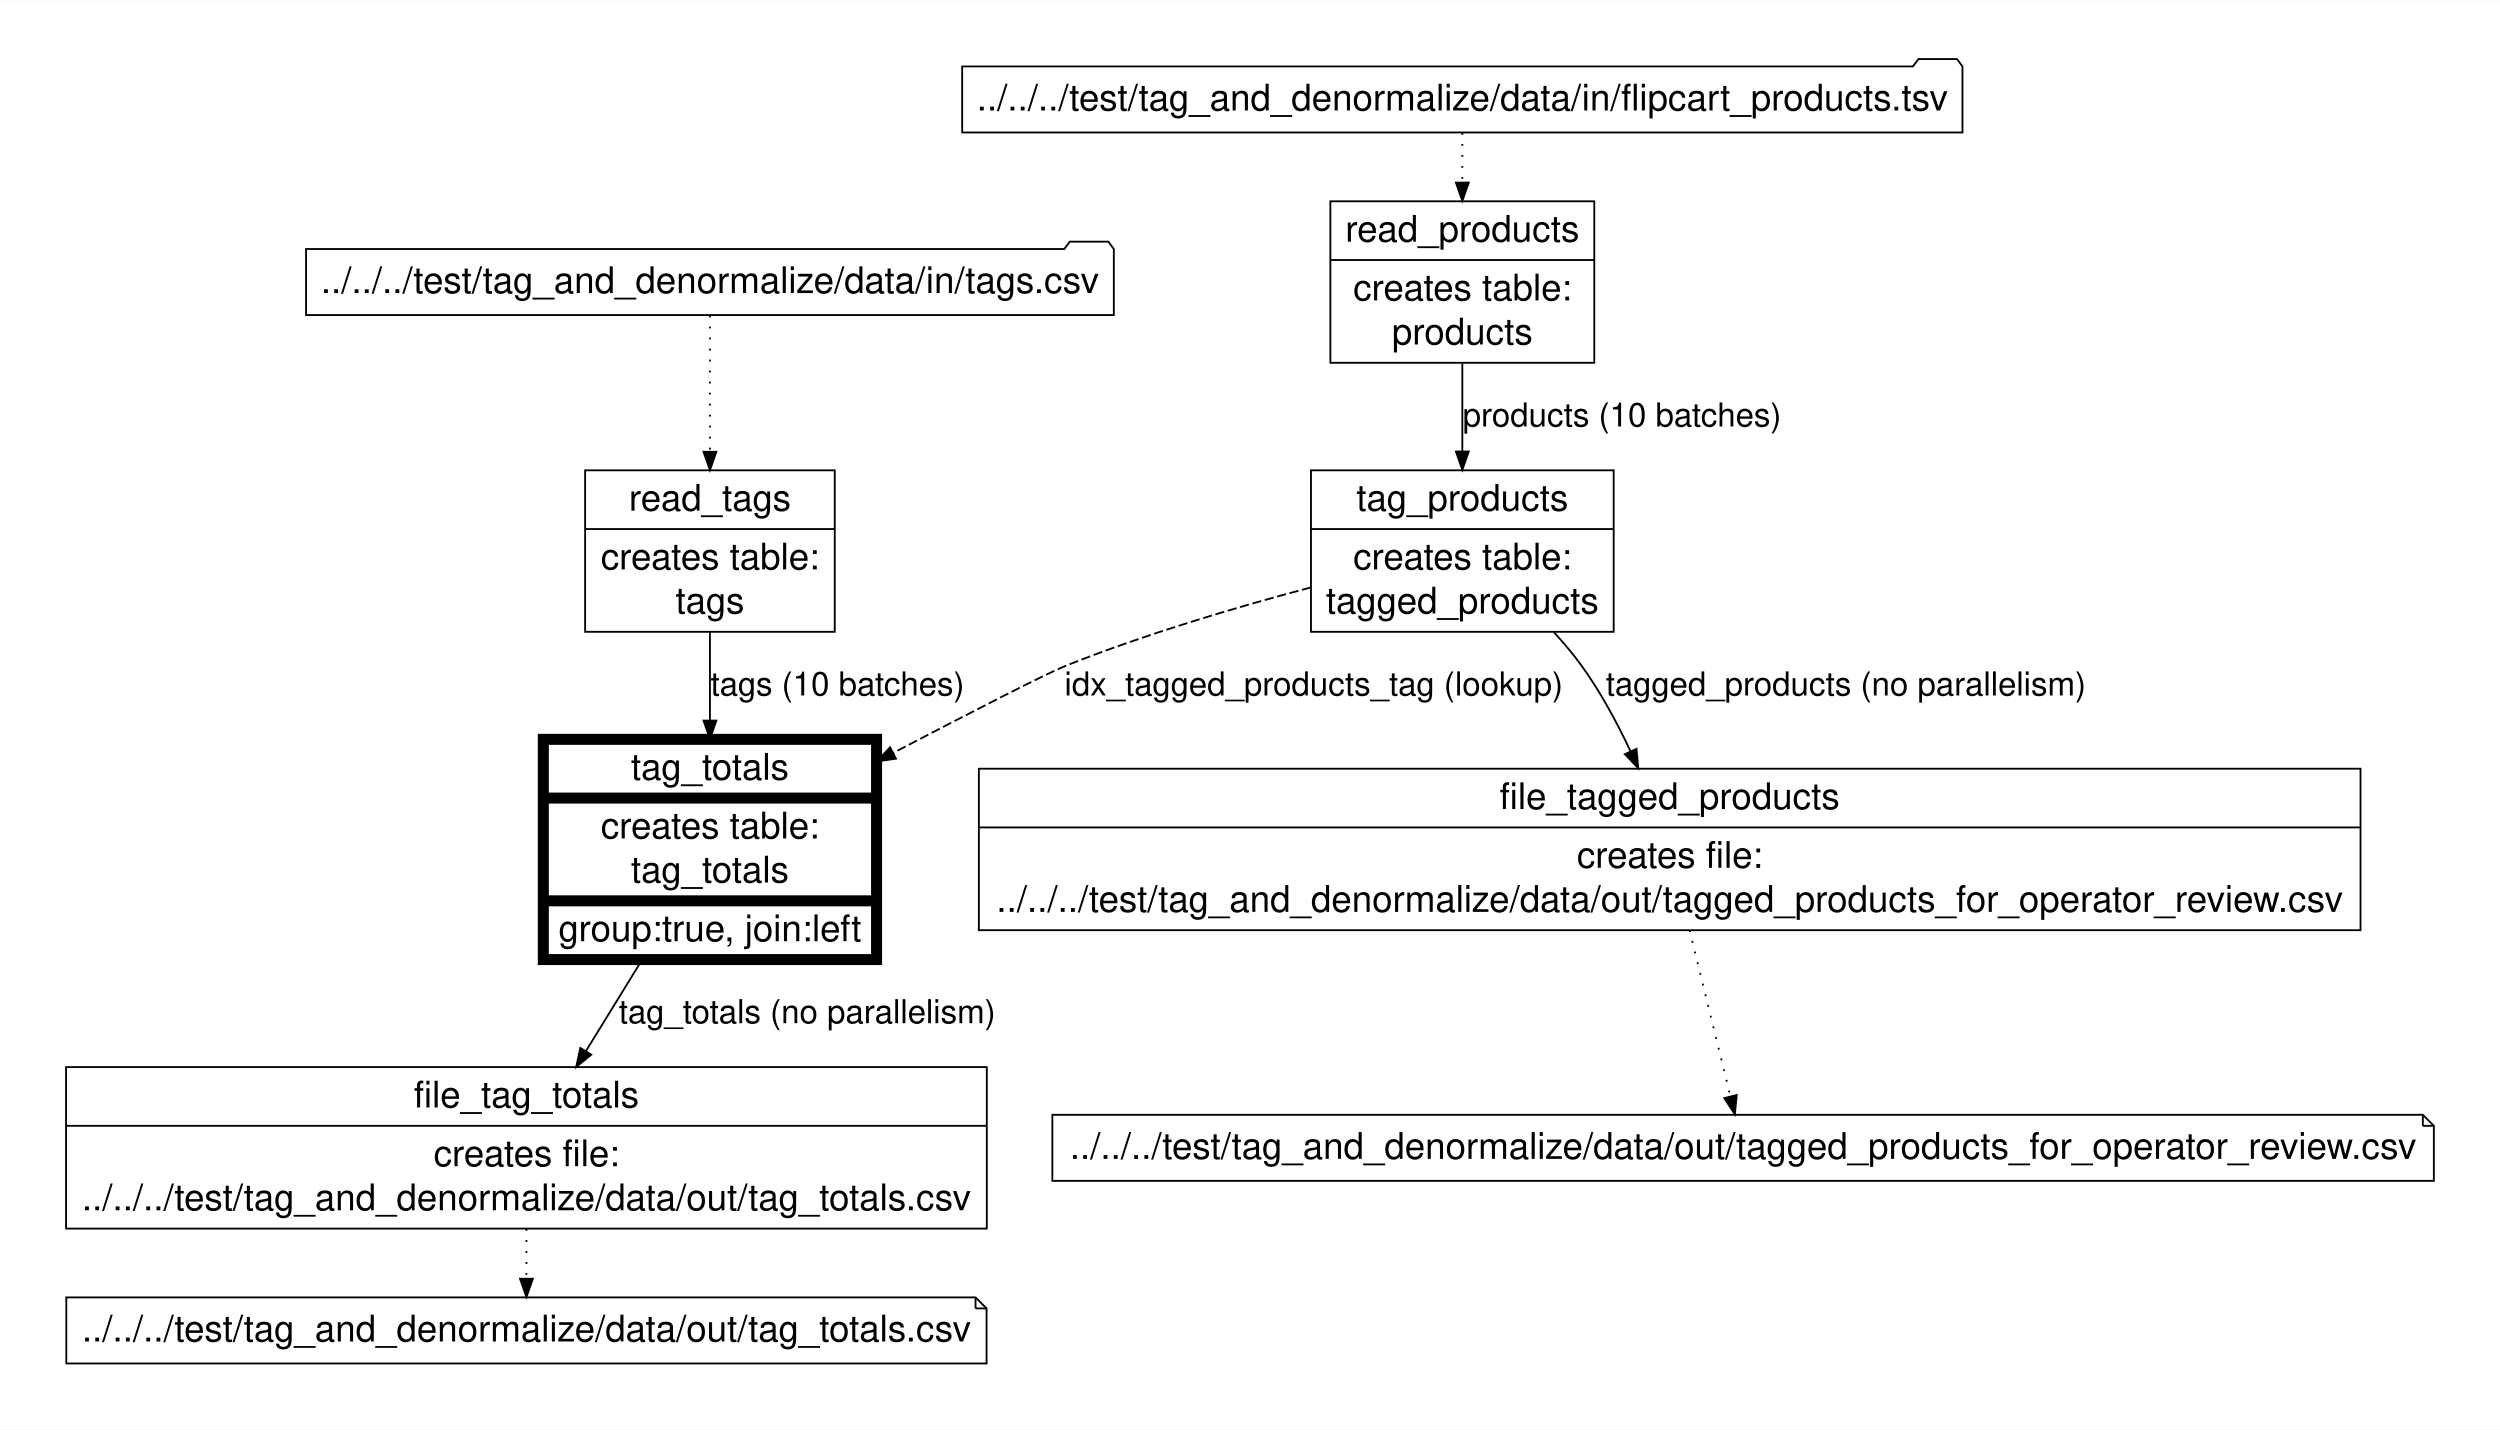
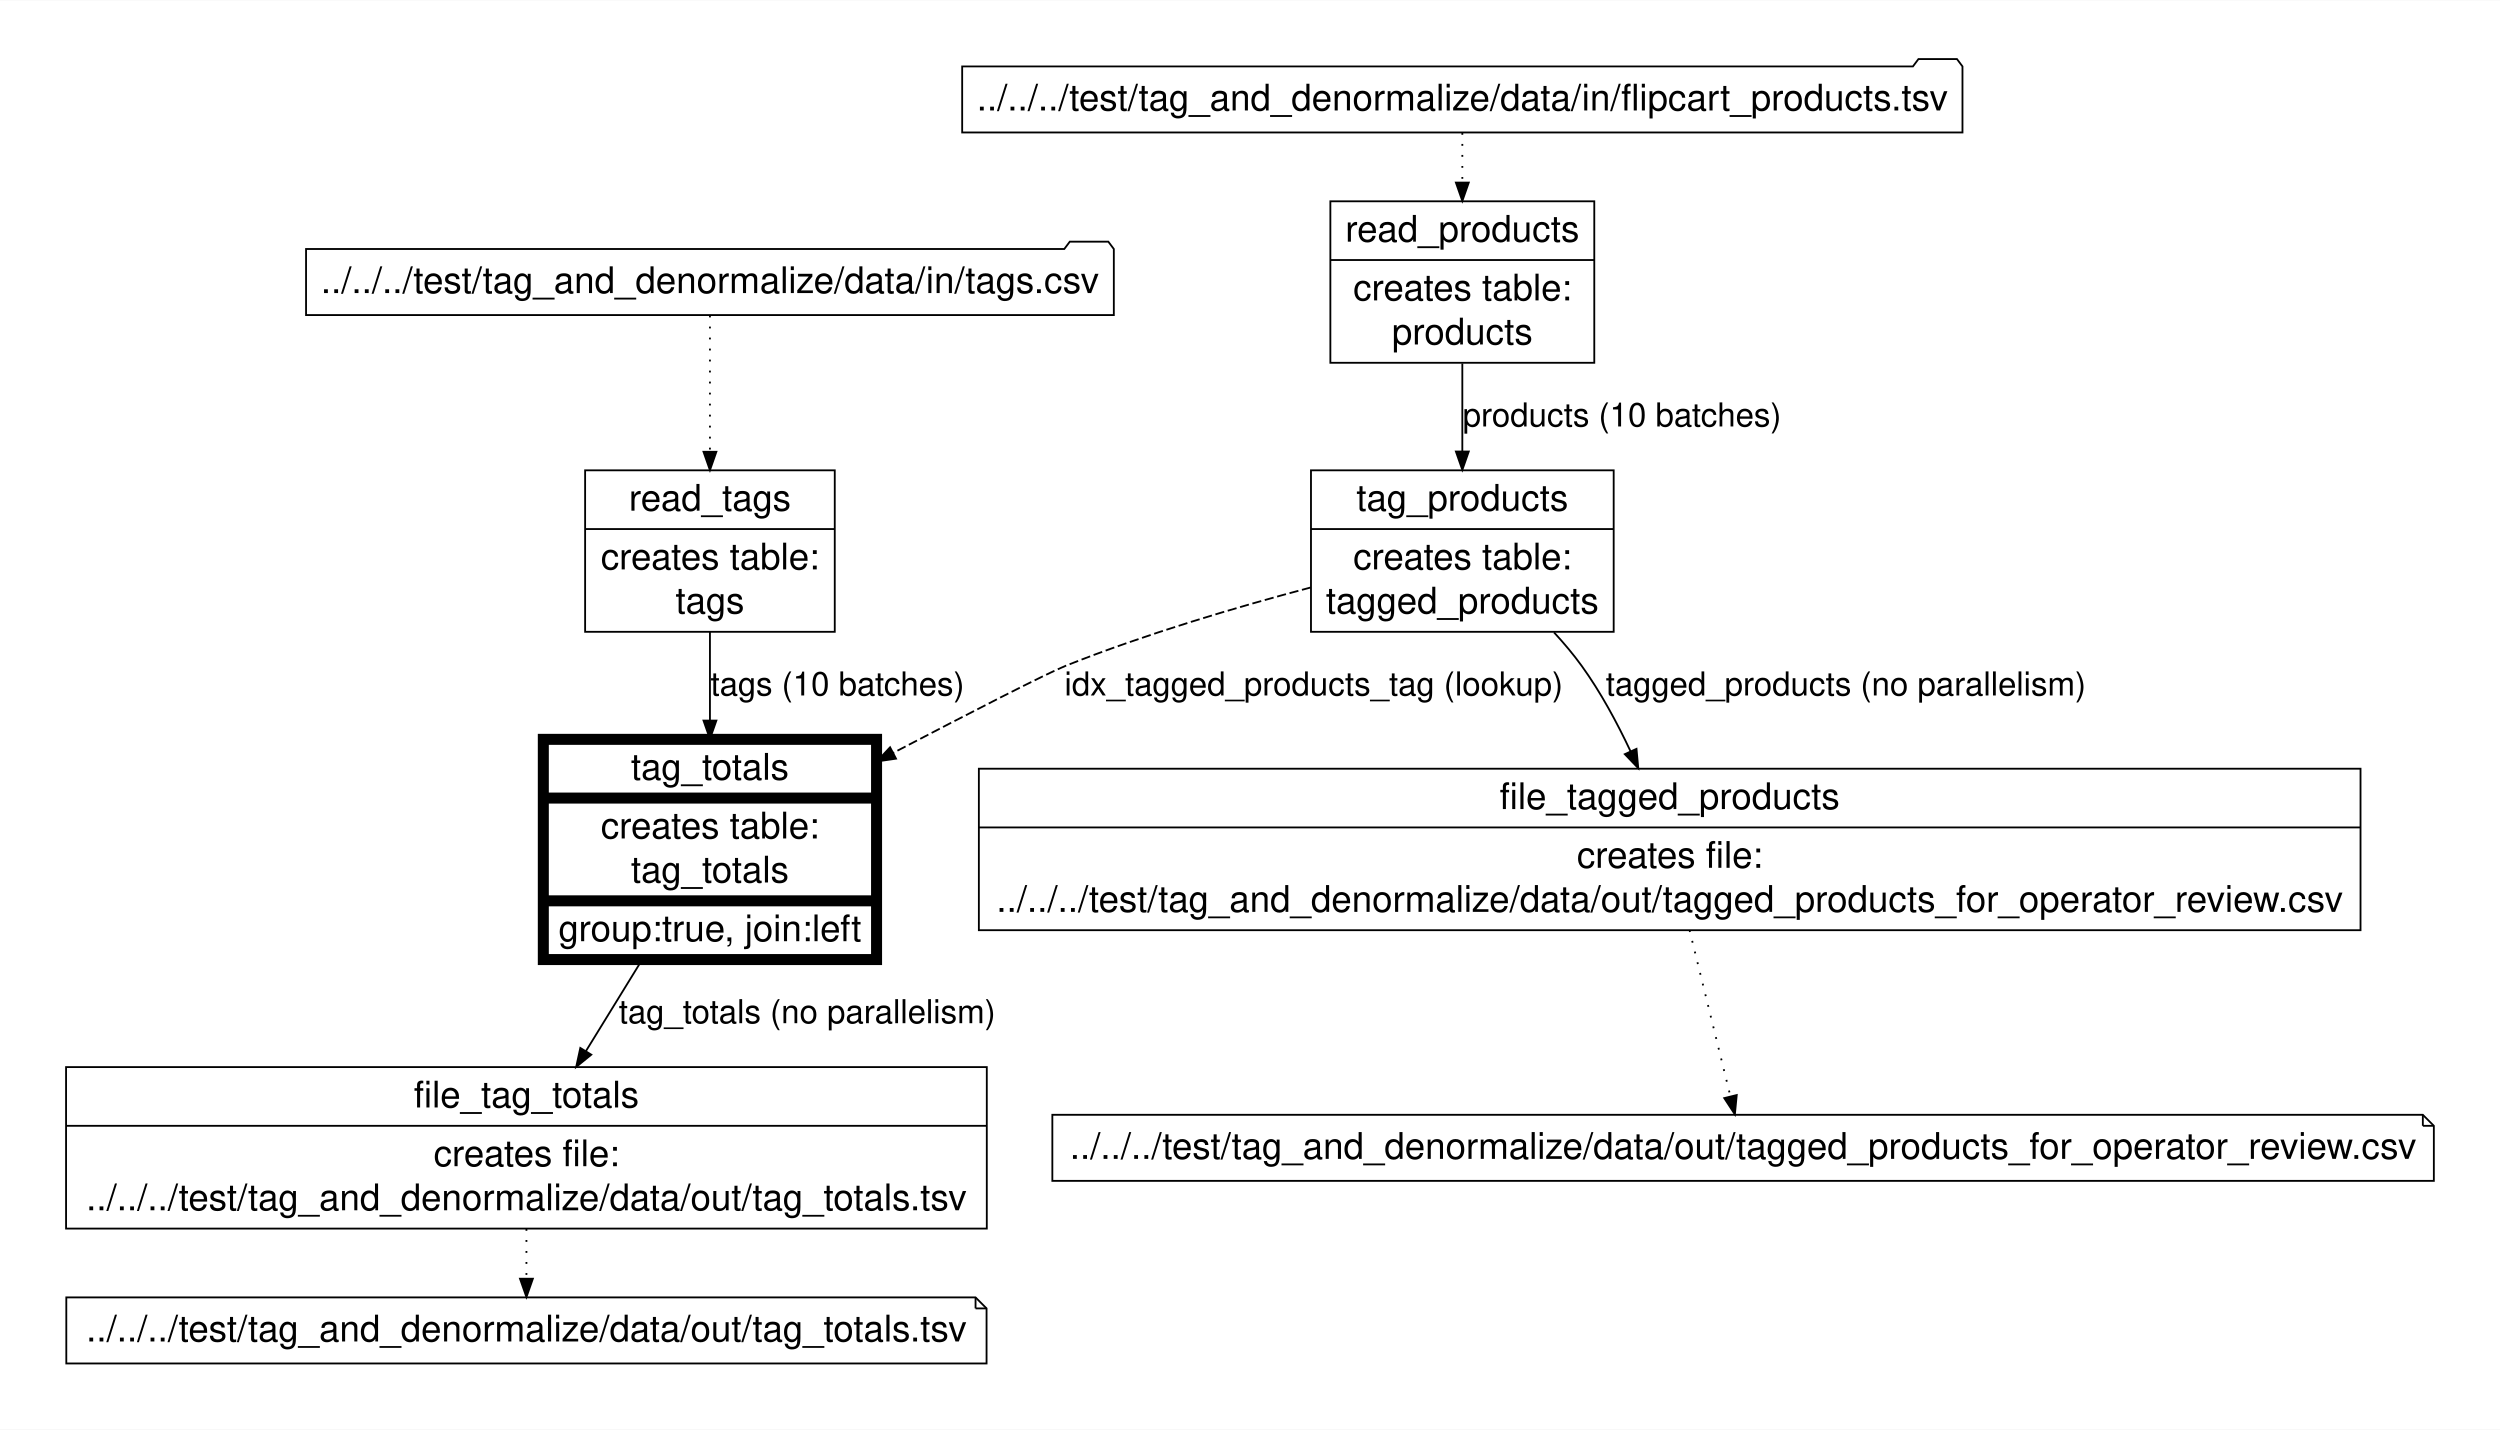
<svg xmlns="http://www.w3.org/2000/svg" xmlns:xlink="http://www.w3.org/1999/xlink" width="1362pt" height="779pt" viewBox="0.00 0.00 1362.33 778.80">
  <g id="graph0" class="graph" transform="scale(1 1) rotate(0) translate(36 742.8)">
    <polygon fill="#ffffff" stroke="transparent" points="-36,36 -36,-742.8 1326.325,-742.8 1326.325,36 -36,36" />
    <g id="node1" class="node">
      <g id="a_node1">
        <a xlink:title="Source data file(s)">
          <polygon fill="none" stroke="#000000" points="570.961,-607.3 567.961,-611.3 546.961,-611.3 543.961,-607.3 130.777,-607.3 130.777,-571.3 570.961,-571.3 570.961,-607.3" />
          <text text-anchor="middle" x="350.869" y="-583.3" font-family="Helvetica,sans-Serif" font-size="20.00" fill="#000000">../../../test/tag_and_denormalize/data/in/tags.csv</text>
        </a>
      </g>
    </g>
    <g id="node2" class="node">
      <g id="a_node2">
        <a xlink:title="Load tags from file">
          <polygon fill="#ffffff" stroke="#000000" points="282.851,-398.7 282.851,-486.7 418.887,-486.7 418.887,-398.7 282.851,-398.7" />
          <text text-anchor="middle" x="350.869" y="-464.7" font-family="Helvetica,sans-Serif" font-size="20.00" fill="#000000">read_tags</text>
          <polyline fill="none" stroke="#000000" points="282.851,-454.7 418.887,-454.7 " />
          <text text-anchor="middle" x="350.869" y="-432.7" font-family="Helvetica,sans-Serif" font-size="20.00" fill="#000000">creates table:</text>
          <text text-anchor="middle" x="350.869" y="-408.7" font-family="Helvetica,sans-Serif" font-size="20.00" fill="#000000">tags</text>
        </a>
      </g>
    </g>
    <g id="edge1" class="edge">
      <path fill="none" stroke="#000000" stroke-dasharray="1,5" d="M350.869,-571.029C350.869,-552.531 350.869,-523.013 350.869,-496.948" />
      <polygon fill="#000000" stroke="#000000" points="354.369,-496.785 350.869,-486.785 347.369,-496.785 354.369,-496.785" />
    </g>
    <g id="node8" class="node">
      <g id="a_node8">
        <a xlink:title="For each tag, look up produts and perform left outer join with grouping and aggregation">
          <polygon fill="#ffffff" stroke="#000000" stroke-width="6" points="260.07,-220.1 260.07,-340.1 441.668,-340.1 441.668,-220.1 260.07,-220.1" />
          <text text-anchor="middle" x="350.869" y="-318.1" font-family="Helvetica,sans-Serif" font-size="20.00" fill="#000000">tag_totals</text>
          <polyline fill="none" stroke="#000000" stroke-width="6" points="260.07,-308.1 441.668,-308.1 " />
          <text text-anchor="middle" x="350.869" y="-286.1" font-family="Helvetica,sans-Serif" font-size="20.00" fill="#000000">creates table:</text>
          <text text-anchor="middle" x="350.869" y="-262.1" font-family="Helvetica,sans-Serif" font-size="20.00" fill="#000000">tag_totals</text>
          <polyline fill="none" stroke="#000000" stroke-width="6" points="260.07,-252.1 441.668,-252.1 " />
          <text text-anchor="middle" x="350.869" y="-230.1" font-family="Helvetica,sans-Serif" font-size="20.00" fill="#000000">group:true, join:left</text>
        </a>
      </g>
    </g>
    <g id="edge6" class="edge">
      <path fill="none" stroke="#000000" d="M350.869,-398.698C350.869,-383.822 350.869,-366.818 350.869,-350.421" />
      <polygon fill="#000000" stroke="#000000" points="354.369,-350.315 350.869,-340.315 347.369,-350.315 354.369,-350.315" />
      <text text-anchor="middle" x="420.39" y="-364" font-family="Helvetica,sans-Serif" font-size="18.00" fill="#000000">tags (10 batches)</text>
    </g>
    <g id="node3" class="node">
      <g id="a_node3">
        <a xlink:title="Source data file(s)">
          <polygon fill="none" stroke="#000000" points="1033.417,-706.8 1030.417,-710.8 1009.417,-710.8 1006.417,-706.8 488.321,-706.8 488.321,-670.8 1033.417,-670.8 1033.417,-706.8" />
          <text text-anchor="middle" x="760.869" y="-682.8" font-family="Helvetica,sans-Serif" font-size="20.00" fill="#000000">../../../test/tag_and_denormalize/data/in/flipcart_products.tsv</text>
        </a>
      </g>
    </g>
    <g id="node4" class="node">
      <g id="a_node4">
        <a xlink:title="Load product data from CSV files to a table, one input file - one batch">
          <polygon fill="#ffffff" stroke="#000000" points="688.96,-545.3 688.96,-633.3 832.778,-633.3 832.778,-545.3 688.96,-545.3" />
          <text text-anchor="middle" x="760.869" y="-611.3" font-family="Helvetica,sans-Serif" font-size="20.00" fill="#000000">read_products</text>
          <polyline fill="none" stroke="#000000" points="688.96,-601.3 832.778,-601.3 " />
          <text text-anchor="middle" x="760.869" y="-579.3" font-family="Helvetica,sans-Serif" font-size="20.00" fill="#000000">creates table:</text>
          <text text-anchor="middle" x="760.869" y="-555.3" font-family="Helvetica,sans-Serif" font-size="20.00" fill="#000000">products</text>
        </a>
      </g>
    </g>
    <g id="edge2" class="edge">
      <path fill="none" stroke="#000000" stroke-dasharray="1,5" d="M760.869,-670.55C760.869,-662.805 760.869,-653.33 760.869,-643.621" />
      <polygon fill="#000000" stroke="#000000" points="764.369,-643.481 760.869,-633.481 757.369,-643.481 764.369,-643.481" />
    </g>
    <g id="node5" class="node">
      <g id="a_node5">
        <a xlink:title="Tag products according to criteria and write product tag, id, price to a new table">
          <polygon fill="#ffffff" stroke="#000000" points="678.392,-398.7 678.392,-486.7 843.346,-486.7 843.346,-398.7 678.392,-398.7" />
          <text text-anchor="middle" x="760.869" y="-464.7" font-family="Helvetica,sans-Serif" font-size="20.00" fill="#000000">tag_products</text>
          <polyline fill="none" stroke="#000000" points="678.392,-454.7 843.346,-454.7 " />
          <text text-anchor="middle" x="760.869" y="-432.7" font-family="Helvetica,sans-Serif" font-size="20.00" fill="#000000">creates table:</text>
          <text text-anchor="middle" x="760.869" y="-408.7" font-family="Helvetica,sans-Serif" font-size="20.00" fill="#000000">tagged_products</text>
        </a>
      </g>
    </g>
    <g id="edge3" class="edge">
      <path fill="none" stroke="#000000" d="M760.869,-544.917C760.869,-529.847 760.869,-512.834 760.869,-497.074" />
      <polygon fill="#000000" stroke="#000000" points="764.369,-496.932 760.869,-486.932 757.369,-496.932 764.369,-496.932" />
      <text text-anchor="middle" x="847.893" y="-510.6" font-family="Helvetica,sans-Serif" font-size="18.00" fill="#000000">products (10 batches)</text>
    </g>
    <g id="node6" class="node">
      <g id="a_node6">
        <a xlink:title="All tagged products to file that can be inspected by the operator">
          <polygon fill="#ffffff" stroke="#000000" points="497.413,-236.1 497.413,-324.1 1250.325,-324.1 1250.325,-236.1 497.413,-236.1" />
          <text text-anchor="middle" x="873.869" y="-302.1" font-family="Helvetica,sans-Serif" font-size="20.00" fill="#000000">file_tagged_products</text>
          <polyline fill="none" stroke="#000000" points="497.413,-292.1 1250.325,-292.1 " />
          <text text-anchor="middle" x="873.869" y="-270.1" font-family="Helvetica,sans-Serif" font-size="20.00" fill="#000000">creates file:</text>
          <text text-anchor="middle" x="873.869" y="-246.1" font-family="Helvetica,sans-Serif" font-size="20.00" fill="#000000">../../../test/tag_and_denormalize/data/out/tagged_products_for_operator_review.csv</text>
        </a>
      </g>
    </g>
    <g id="edge4" class="edge">
      <path fill="none" stroke="#000000" d="M810.82,-398.385C816.218,-392.542 821.374,-386.416 825.869,-380.2 836.159,-365.969 845.205,-349.188 852.589,-333.474" />
      <polygon fill="#000000" stroke="#000000" points="855.775,-334.923 856.741,-324.373 849.406,-332.018 855.775,-334.923" />
      <text text-anchor="middle" x="969.892" y="-364" font-family="Helvetica,sans-Serif" font-size="18.00" fill="#000000">tagged_products (no parallelism)</text>
    </g>
    <g id="edge7" class="edge">
      <path fill="none" stroke="#000000" stroke-dasharray="5,2" d="M678.284,-422.866C637.472,-412.049 587.862,-397.361 544.777,-380.2 534.447,-376.086 492.812,-354.693 450.756,-332.735" />
      <polygon fill="#000000" stroke="#000000" points="452.27,-329.577 441.786,-328.047 449.027,-335.781 452.27,-329.577" />
      <text text-anchor="middle" x="679.915" y="-364" font-family="Helvetica,sans-Serif" font-size="18.00" fill="#000000">idx_tagged_products_tag (lookup)</text>
    </g>
    <g id="node7" class="node">
      <g id="a_node7">
        <a xlink:title="Target data file(s)">
          <polygon fill="none" stroke="#000000" points="1284.281,-135.5 537.457,-135.5 537.457,-99.5 1290.281,-99.5 1290.281,-129.5 1284.281,-135.5" />
          <polyline fill="none" stroke="#000000" points="1284.281,-135.5 1284.281,-129.5 " />
          <polyline fill="none" stroke="#000000" points="1290.281,-129.5 1284.281,-129.5 " />
          <text text-anchor="middle" x="913.869" y="-111.5" font-family="Helvetica,sans-Serif" font-size="20.00" fill="#000000">../../../test/tag_and_denormalize/data/out/tagged_products_for_operator_review.csv</text>
        </a>
      </g>
    </g>
    <g id="edge5" class="edge">
      <path fill="none" stroke="#000000" stroke-dasharray="1,5" d="M884.694,-236.098C891.779,-207.295 900.827,-170.517 906.954,-145.609" />
      <polygon fill="#000000" stroke="#000000" points="910.397,-146.266 909.387,-135.72 903.599,-144.594 910.397,-146.266" />
    </g>
    <g id="node9" class="node">
      <g id="a_node9">
        <a xlink:title="Statistics for each tag">
          <polygon fill="#ffffff" stroke="#000000" points="0,-73.5 0,-161.5 501.738,-161.5 501.738,-73.5 0,-73.5" />
          <text text-anchor="middle" x="250.869" y="-139.5" font-family="Helvetica,sans-Serif" font-size="20.00" fill="#000000">file_tag_totals</text>
          <polyline fill="none" stroke="#000000" points="0,-129.5 501.738,-129.5 " />
          <text text-anchor="middle" x="250.869" y="-107.5" font-family="Helvetica,sans-Serif" font-size="20.00" fill="#000000">creates file:</text>
-           <text text-anchor="middle" x="250.869" y="-83.5" font-family="Helvetica,sans-Serif" font-size="20.00" fill="#000000">../../../test/tag_and_denormalize/data/out/tag_totals.csv</text>
+           <text text-anchor="middle" x="250.869" y="-83.5" font-family="Helvetica,sans-Serif" font-size="20.00" fill="#000000">../../../test/tag_and_denormalize/data/out/tag_totals.tsv</text>
        </a>
      </g>
    </g>
    <g id="edge8" class="edge">
      <path fill="none" stroke="#000000" d="M313.917,-220.016C303.871,-203.681 293.069,-186.118 283.294,-170.224" />
      <polygon fill="#000000" stroke="#000000" points="286.201,-168.268 277.981,-161.584 280.238,-171.935 286.201,-168.268" />
      <text text-anchor="middle" x="403.878" y="-185.4" font-family="Helvetica,sans-Serif" font-size="18.00" fill="#000000">tag_totals (no parallelism)</text>
    </g>
    <g id="node10" class="node">
      <g id="a_node10">
        <a xlink:title="Target data file(s)">
          <polygon fill="none" stroke="#000000" points="495.607,-36 .131,-36 .131,0 501.607,0 501.607,-30 495.607,-36" />
          <polyline fill="none" stroke="#000000" points="495.607,-36 495.607,-30 " />
          <polyline fill="none" stroke="#000000" points="501.607,-30 495.607,-30 " />
-           <text text-anchor="middle" x="250.869" y="-12" font-family="Helvetica,sans-Serif" font-size="20.00" fill="#000000">../../../test/tag_and_denormalize/data/out/tag_totals.csv</text>
+           <text text-anchor="middle" x="250.869" y="-12" font-family="Helvetica,sans-Serif" font-size="20.00" fill="#000000">../../../test/tag_and_denormalize/data/out/tag_totals.tsv</text>
        </a>
      </g>
    </g>
    <g id="edge9" class="edge">
      <path fill="none" stroke="#000000" stroke-dasharray="1,5" d="M250.869,-73.278C250.869,-64.082 250.869,-54.63 250.869,-46.202" />
      <polygon fill="#000000" stroke="#000000" points="254.369,-46.168 250.869,-36.169 247.369,-46.169 254.369,-46.168" />
    </g>
  </g>
</svg>
